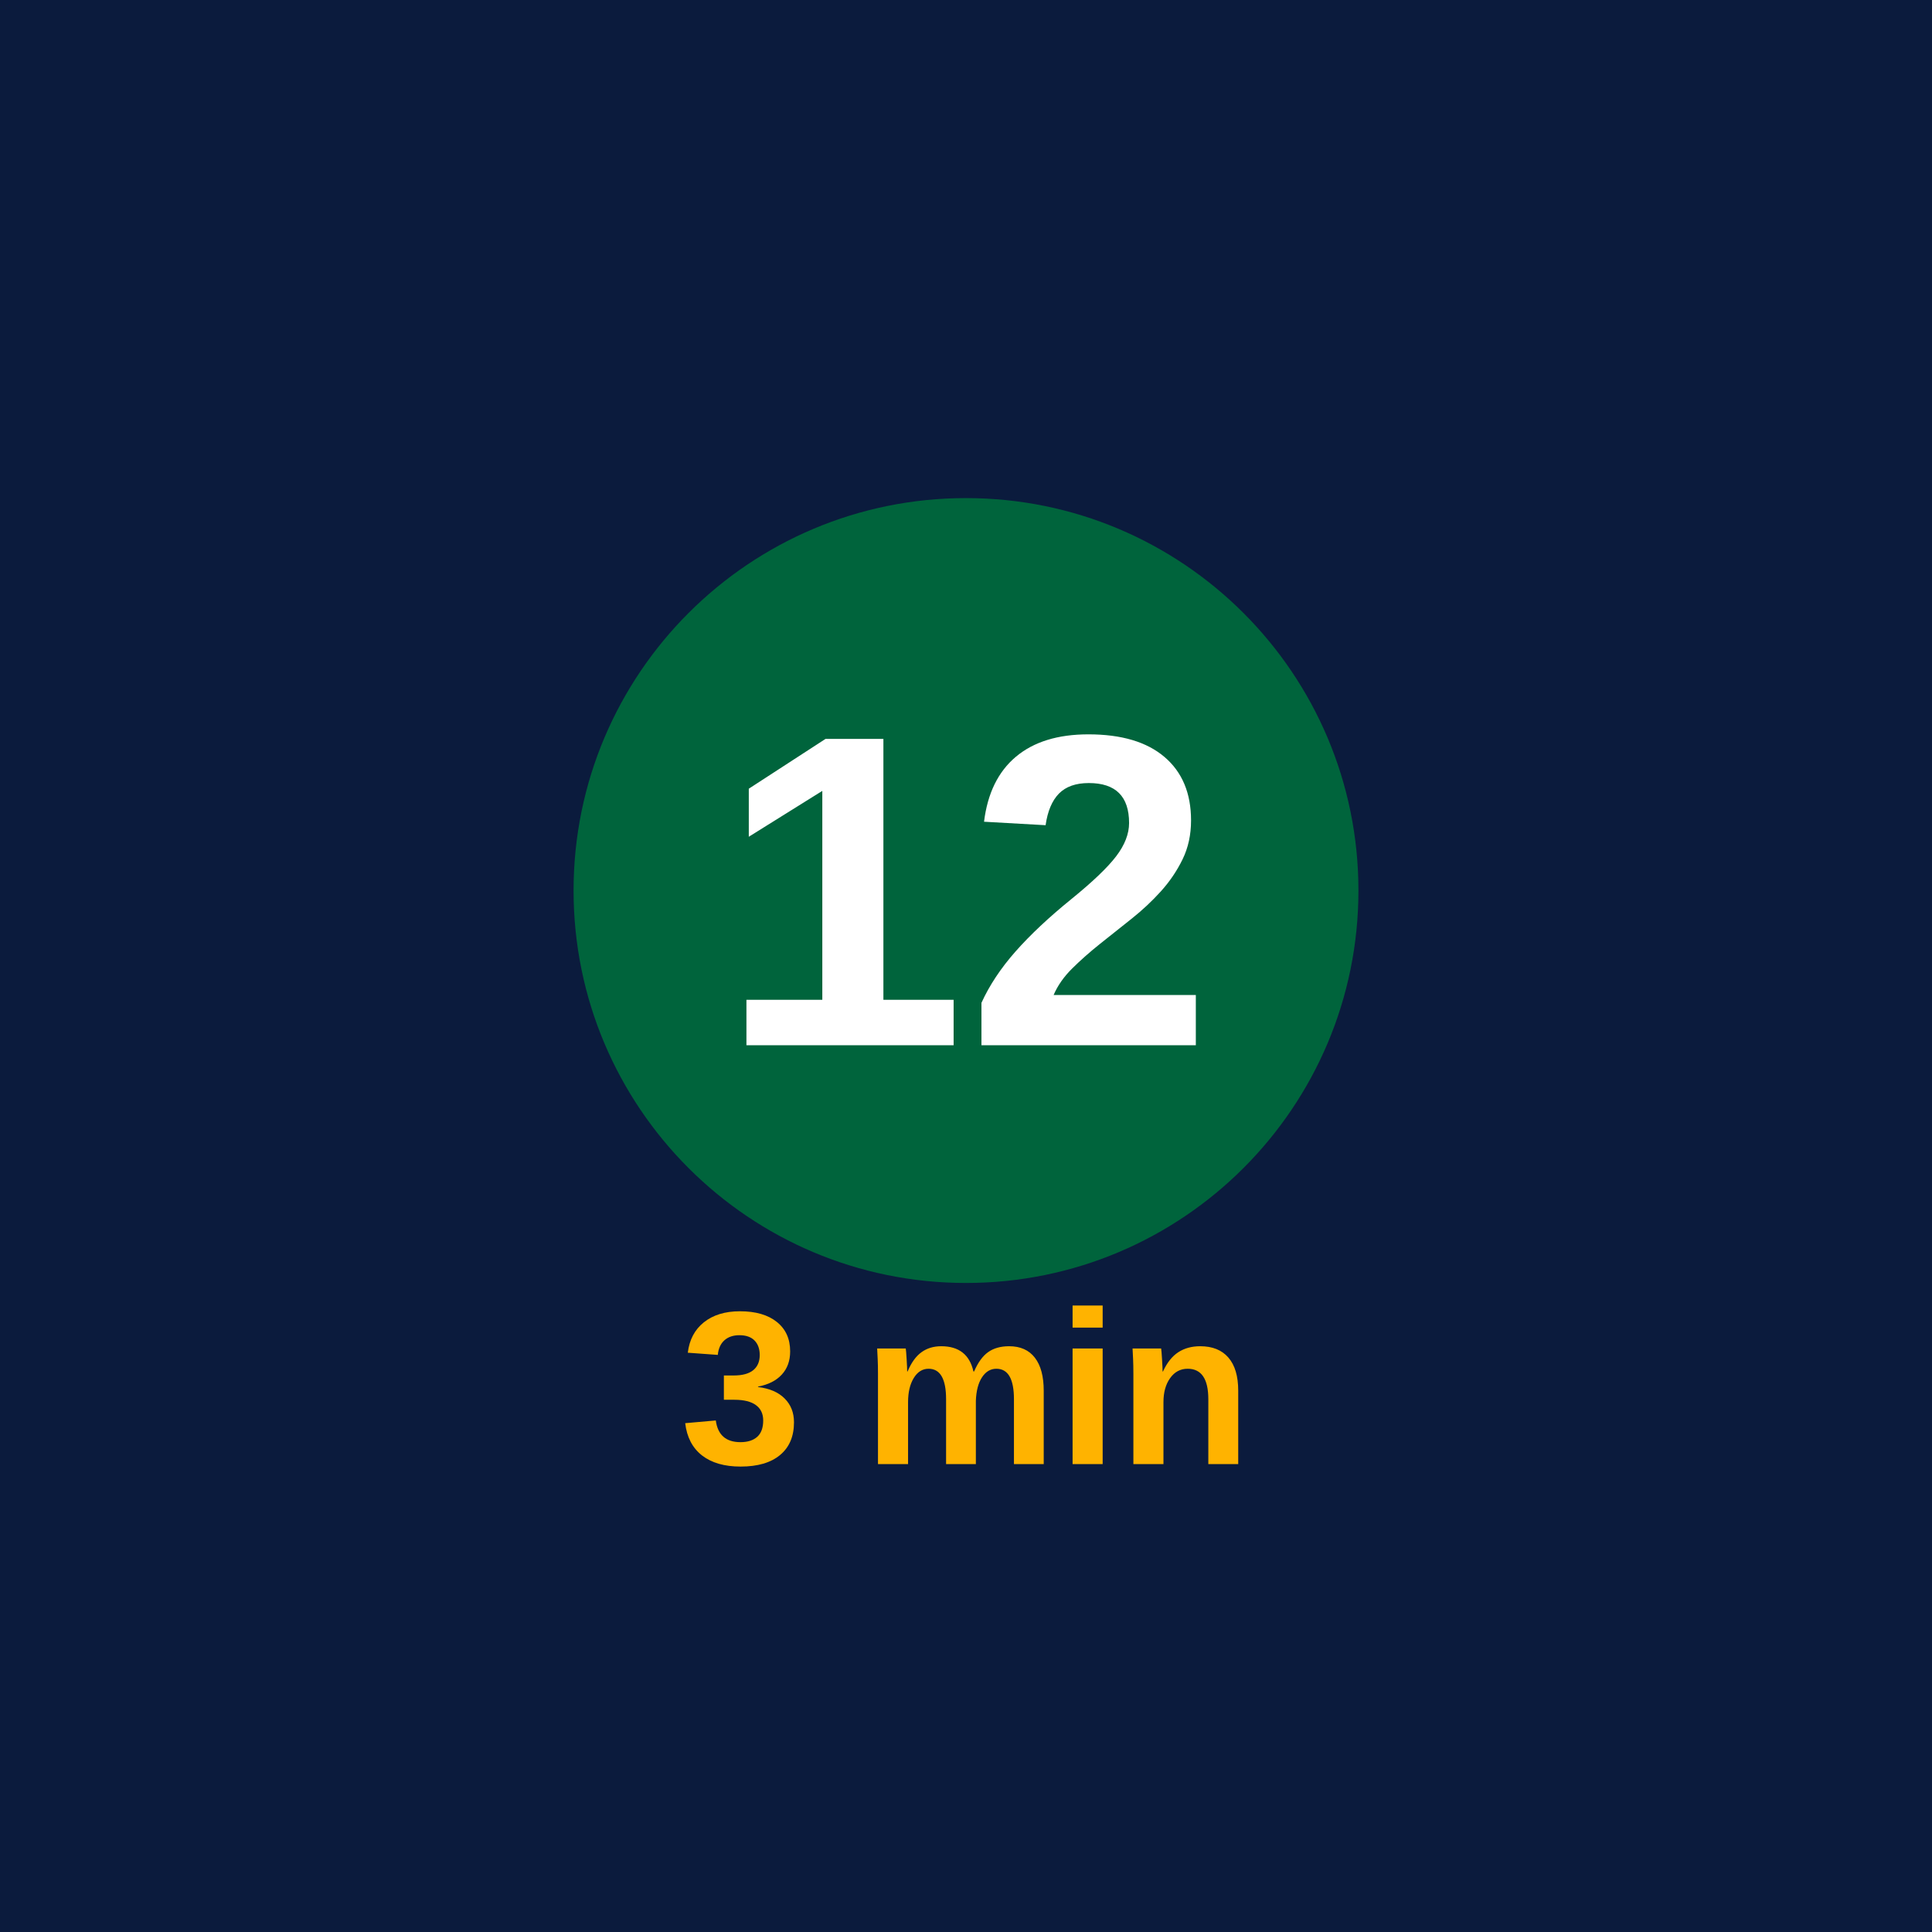
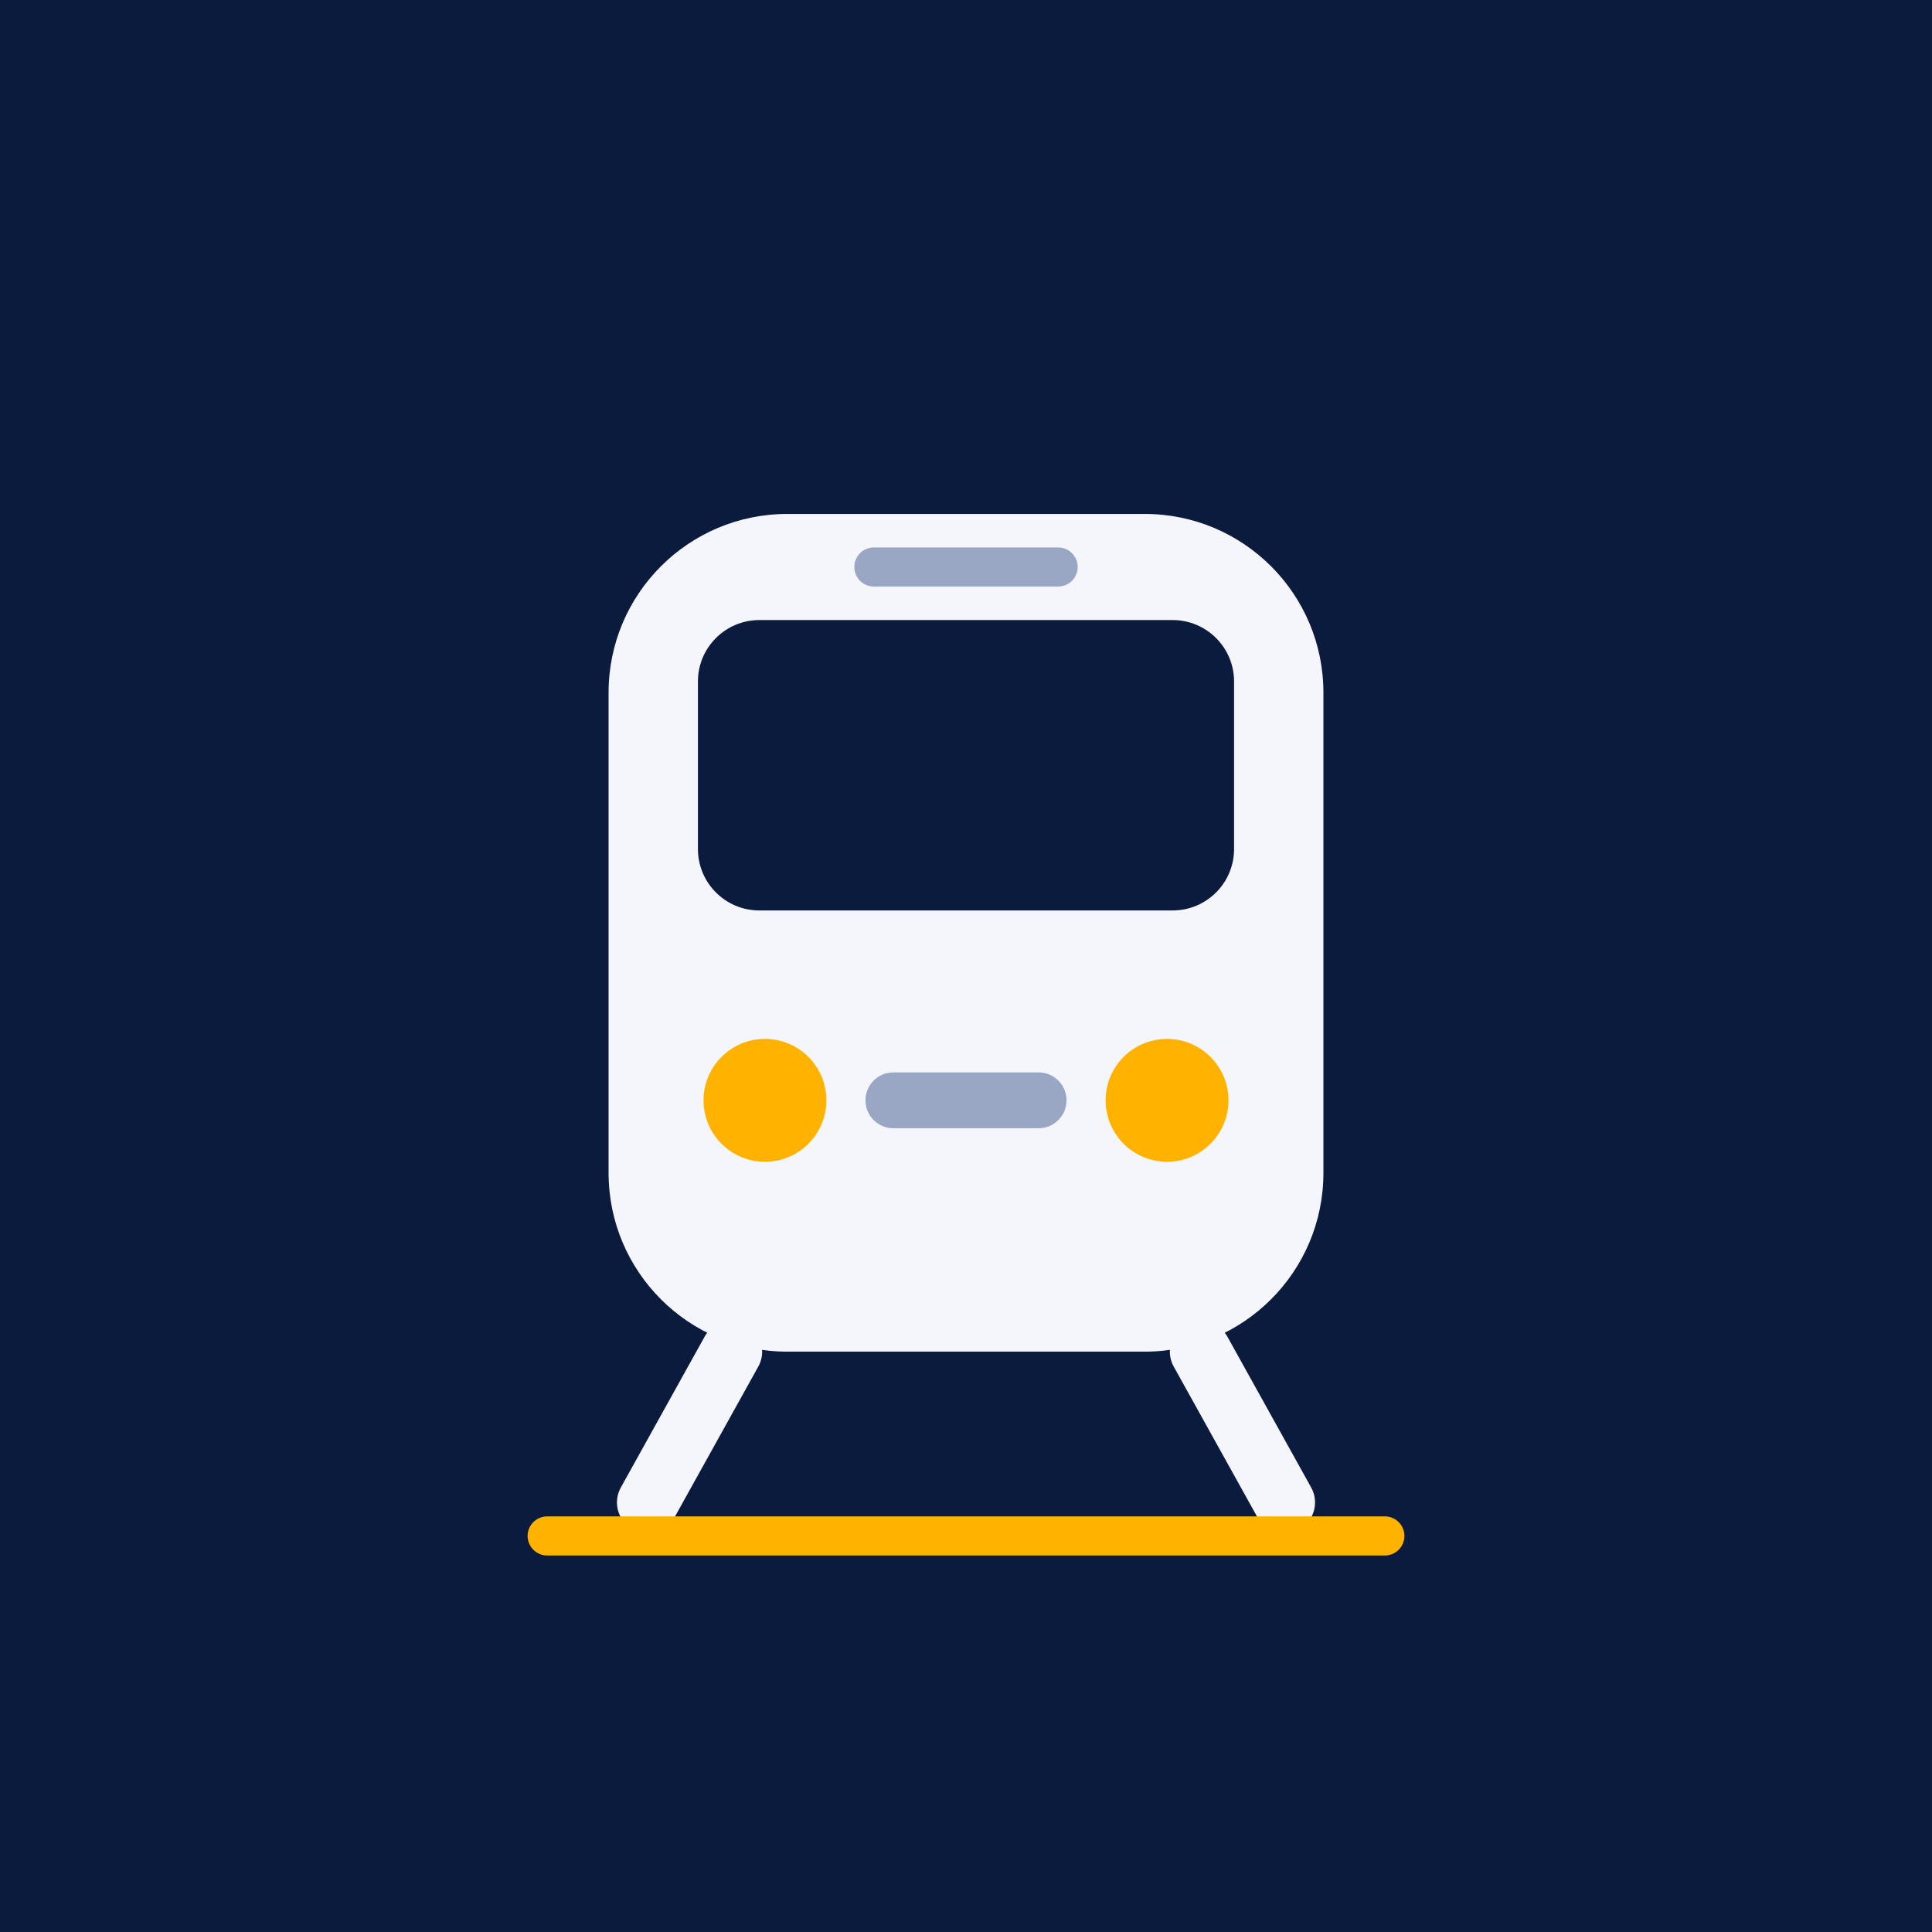
<svg xmlns="http://www.w3.org/2000/svg" viewBox="0 0 512 512">
  <rect width="512" height="512" fill="#0b1b3d" />
-   <circle cx="256" cy="236" r="104" fill="#00643C" />
-   <text x="256" y="277" text-anchor="middle" font-family="Arial Narrow, Arial, sans-serif" font-weight="700" font-size="118" fill="#ffffff">12</text>
-   <text x="256" y="388" text-anchor="middle" font-family="Arial Narrow, Arial, sans-serif" font-weight="700" font-size="58" fill="#ffb300">3 min</text>
+   <g transform="translate(256 262) scale(0.74)">
+     <rect x="-128" y="-170" width="256" height="300" rx="64" fill="#f4f6fb" />
+     <rect x="-96" y="-132" width="192" height="104" rx="22" fill="#0b1b3d" />
+     <rect x="-40" y="-158" width="80" height="14" rx="7" fill="#9aa7c4" />
+     <circle cx="-72" cy="40" r="22" fill="#ffb300" />
+     <circle cx="72" cy="40" r="22" fill="#ffb300" />
+     <rect x="-36" y="30" width="72" height="20" rx="10" fill="#9aa7c4" />
+     <path d="M-84 130 L-114 184 M84 130 L114 184" stroke="#f4f6fb" stroke-width="22" stroke-linecap="round" />
+     <path d="M-150 196 H150" stroke="#ffb300" stroke-width="14" stroke-linecap="round" />
+   </g>
</svg>
